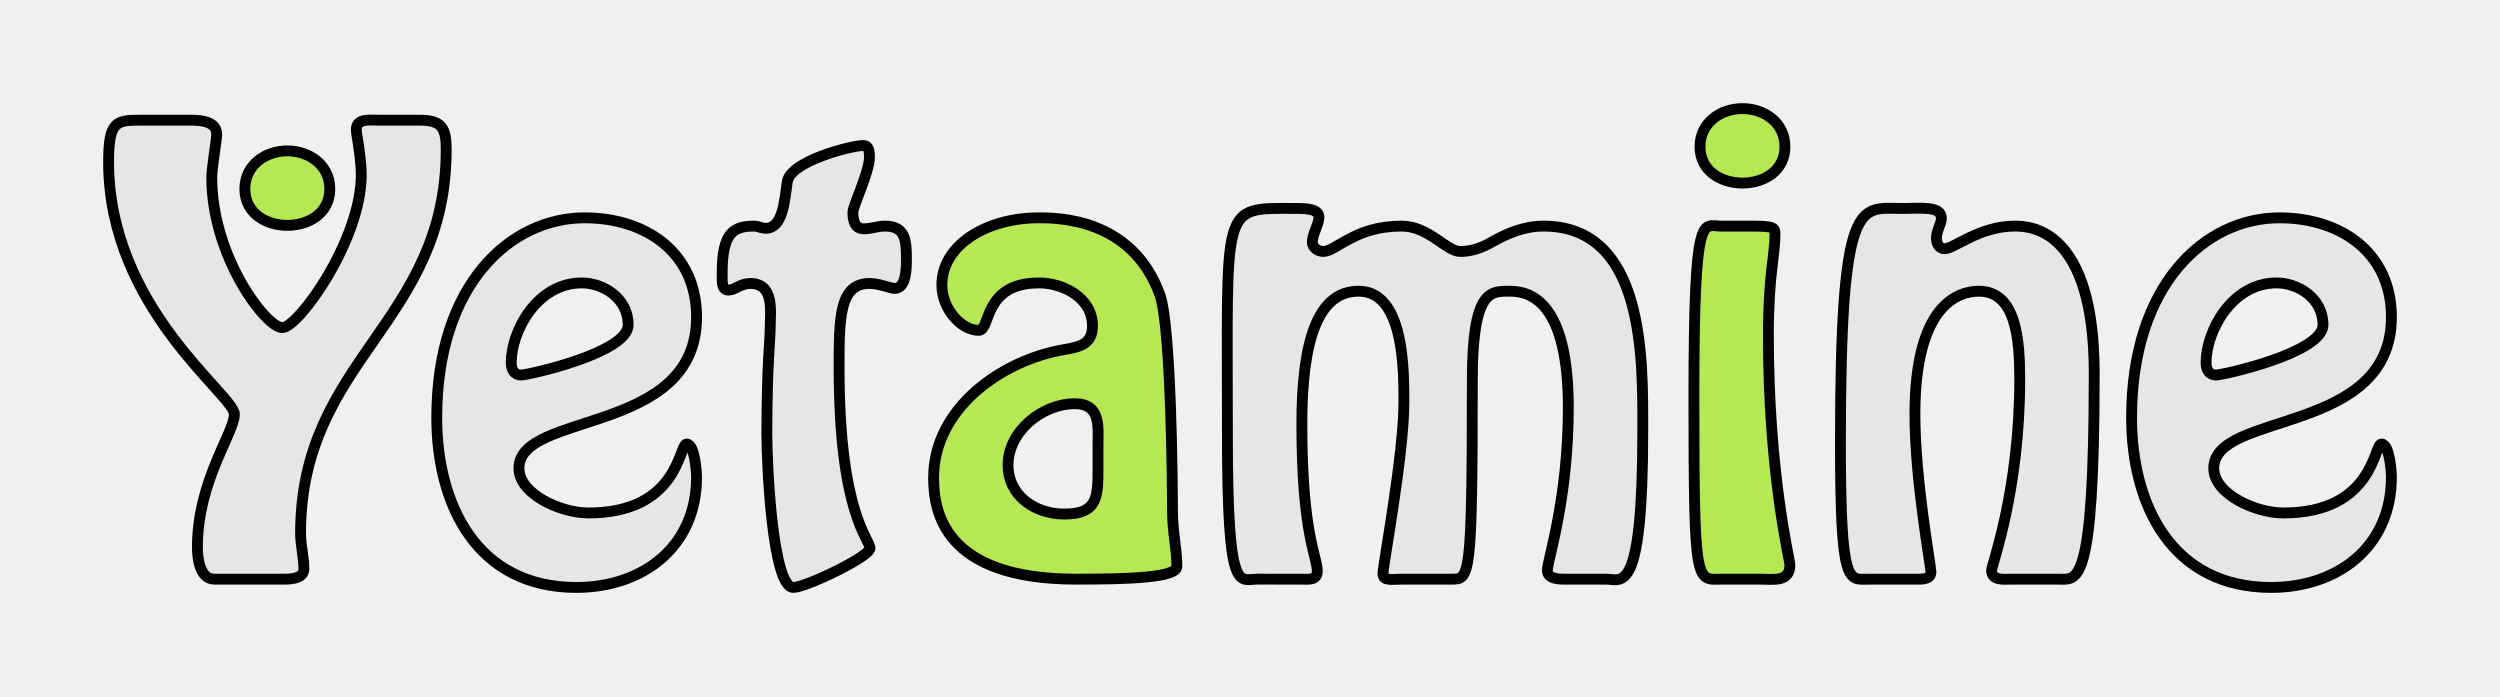
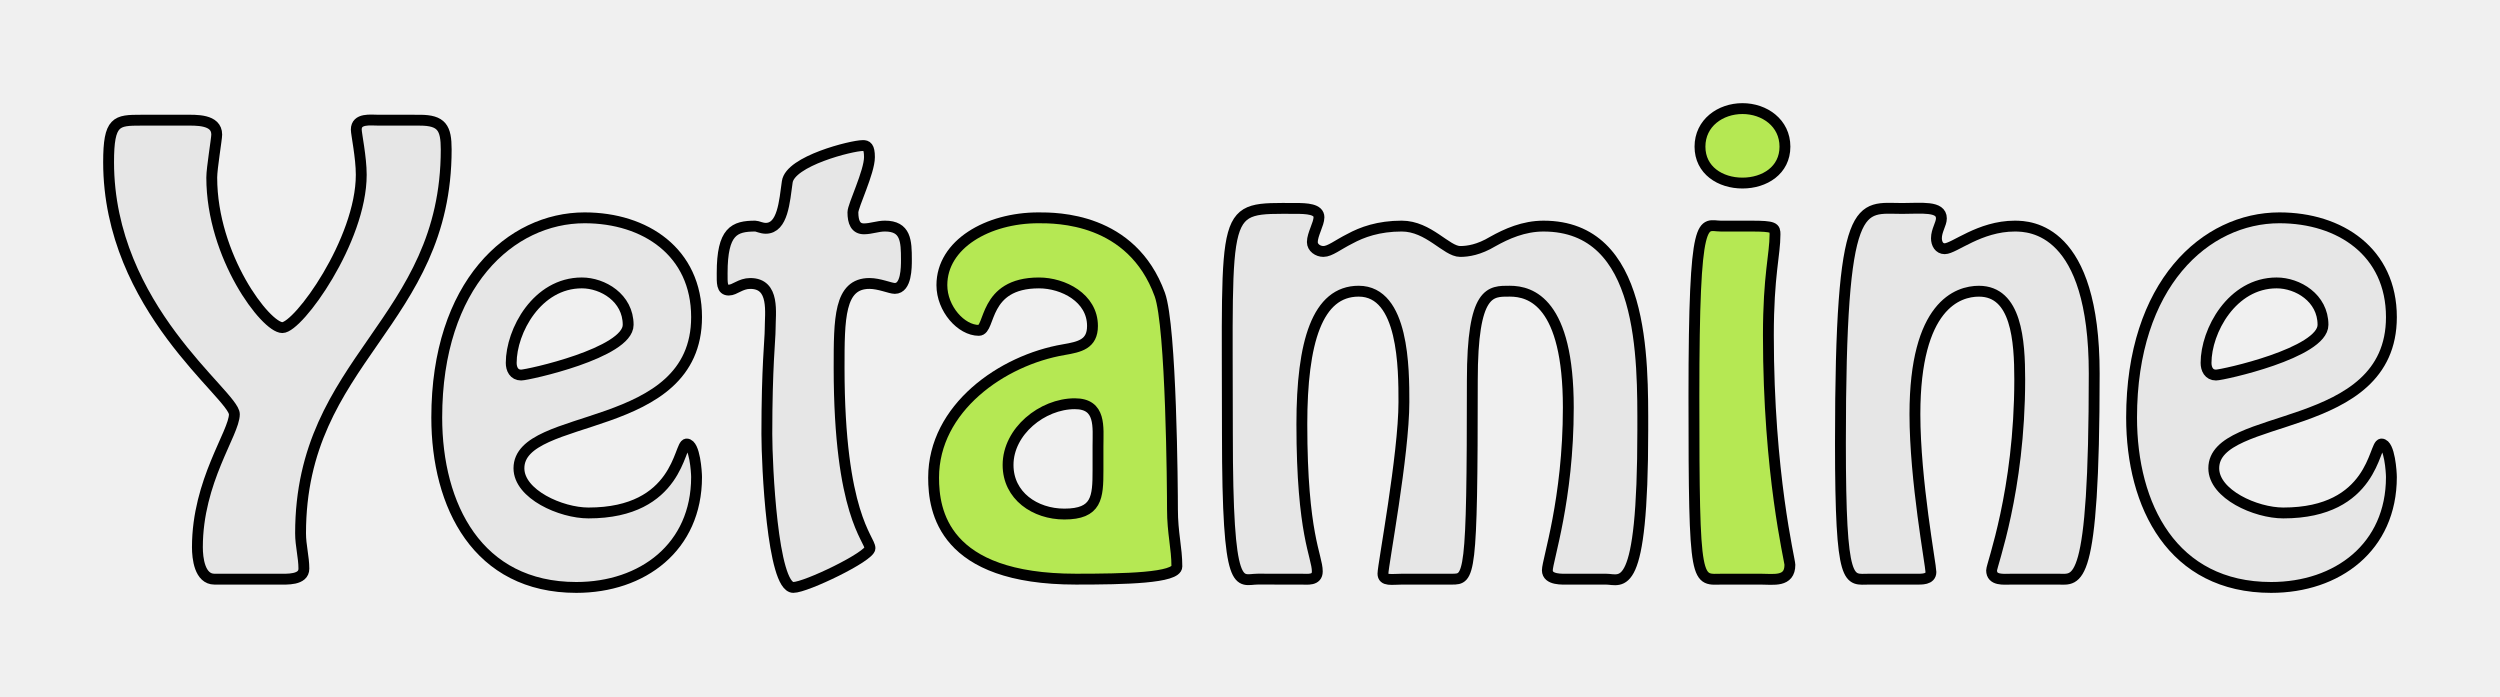
<svg xmlns="http://www.w3.org/2000/svg" width="230.216mm" height="64.094mm" viewBox="0 0 230.216 64.094" version="1.1" id="svg8">
  <defs id="defs2" />
  <g id="layer1" transform="translate(9.756191,-50.20045)">
    <g aria-label="Yetamine" style="font-style:normal;font-variant:normal;font-weight:500;font-stretch:normal;font-size:50.8px;line-height:125%;font-family:'Hobo Std';-inkscape-font-specification:'Hobo Std, Medium';font-variant-ligatures:normal;font-variant-caps:normal;font-variant-numeric:normal;font-feature-settings:normal;text-align:start;letter-spacing:0px;word-spacing:0px;writing-mode:lr-tb;text-anchor:start;fill:#000000;fill-opacity:1;stroke:none;stroke-width:0.265px;stroke-linecap:butt;stroke-linejoin:miter;stroke-opacity:1" id="text3715-5">
      <g id="g5384" style="fill:#ffffff">
        <path id="path3845" style="font-style:normal;font-variant:normal;font-weight:500;font-stretch:normal;font-size:50.8px;font-family:'Hobo Std';-inkscape-font-specification:'Hobo Std, Medium';font-variant-ligatures:normal;font-variant-caps:normal;font-variant-numeric:normal;font-feature-settings:normal;text-align:start;writing-mode:lr-tb;text-anchor:start;stroke-width:1;fill:#e6e6e6;stroke:#000000;stroke-opacity:1;stroke-linejoin:round;stroke-miterlimit:4;stroke-dasharray:none" d="m 43.314,104.295 c 6.096,0 11.074,-3.708 11.074,-10.16 0,-0.406 -0.152,-3.048 -0.914,-3.048 -0.711,0 -0.711,6.35 -9.042,6.35 -2.54,0 -6.401,-1.727 -6.401,-4.115 0,-5.283 16.358,-2.997 16.358,-13.919 0,-5.994 -4.724,-9.144 -10.312,-9.144 -6.807,0 -13.614,6.096 -13.614,18.39 0,8.128 3.759,15.646 12.852,15.646 z m 0.508,-28.042 c 1.93,0 4.267,1.372 4.267,3.861 0,2.591 -9.246,4.623 -9.855,4.623 -0.66,0 -0.914,-0.559 -0.914,-1.118 0,-2.946 2.388,-7.366 6.502,-7.366 z" />
        <path id="path3847" style="font-style:normal;font-variant:normal;font-weight:500;font-stretch:normal;font-size:50.8px;font-family:'Hobo Std';-inkscape-font-specification:'Hobo Std, Medium';font-variant-ligatures:normal;font-variant-caps:normal;font-variant-numeric:normal;font-feature-settings:normal;text-align:start;writing-mode:lr-tb;text-anchor:start;stroke-width:1;fill:#e6e6e6;stroke:#000000;stroke-opacity:1;stroke-linejoin:round;stroke-miterlimit:4;stroke-dasharray:none" d="m 69.699,63.604 c -1.016,0 -6.706,1.422 -6.96,3.353 -0.254,1.778 -0.406,4.267 -1.981,4.267 -0.406,0 -0.762,-0.203 -0.965,-0.203 -1.93,0 -3.048,0.457 -3.048,4.318 0,0.914 -0.051,1.575 0.61,1.575 0.559,0 1.067,-0.61 1.981,-0.61 2.286,0 1.829,2.692 1.829,4.216 0,0.965 -0.305,3.404 -0.305,9.652 0,2.794 0.508,14.122 2.438,14.122 1.168,0 7.061,-2.845 7.061,-3.607 0,-0.864 -2.845,-3.099 -2.845,-16.612 0,-4.521 0,-7.772 2.794,-7.772 0.914,0 1.93,0.457 2.337,0.457 1.067,0 1.067,-1.93 1.067,-2.642 0,-1.727 -0.051,-3.099 -1.981,-3.099 -0.66,0 -1.27,0.254 -1.93,0.254 -0.762,0 -1.016,-0.61 -1.016,-1.524 0,-0.61 1.524,-3.708 1.524,-5.08 0,-0.965 -0.254,-1.067 -0.61,-1.067 z" />
        <path id="path3849" style="font-style:normal;font-variant:normal;font-weight:500;font-stretch:normal;font-size:50.8px;font-family:'Hobo Std';-inkscape-font-specification:'Hobo Std, Medium';font-variant-ligatures:normal;font-variant-caps:normal;font-variant-numeric:normal;font-feature-settings:normal;text-align:start;writing-mode:lr-tb;text-anchor:start;stroke-width:1;fill:#b5e853;stroke:#000000;stroke-opacity:1;stroke-linejoin:round;stroke-miterlimit:4;stroke-dasharray:none;fill-opacity:1" d="m 91.354,93.525 c 0,2.489 -0.102,4.013 -3.099,4.013 -2.692,0 -5.182,-1.676 -5.182,-4.521 0,-3.099 3.15,-5.639 6.147,-5.639 2.438,0 2.134,2.134 2.134,3.912 z m -15.138,0.66 c 0,3.048 0.864,9.347 13.106,9.347 4.521,0 9.296,-0.102 9.296,-1.168 0,-1.727 -0.406,-3.048 -0.406,-5.283 0,-1.778 -0.102,-16.815 -1.168,-19.761 -2.591,-7.112 -9.55,-7.061 -11.176,-7.061 -4.674,0 -8.89,2.438 -8.89,6.198 0,2.184 1.778,4.166 3.404,4.166 1.118,0 0.356,-4.369 5.537,-4.369 2.235,0 4.928,1.372 4.928,3.962 0,1.676 -1.168,1.93 -2.642,2.184 -5.69,0.965 -11.989,5.385 -11.989,11.786 z" />
        <path id="path3851" style="font-style:normal;font-variant:normal;font-weight:500;font-stretch:normal;font-size:50.8px;font-family:'Hobo Std';-inkscape-font-specification:'Hobo Std, Medium';font-variant-ligatures:normal;font-variant-caps:normal;font-variant-numeric:normal;font-feature-settings:normal;text-align:start;writing-mode:lr-tb;text-anchor:start;stroke-width:1;fill:#e6e6e6;stroke:#000000;stroke-opacity:1;stroke-linejoin:round;stroke-miterlimit:4;stroke-dasharray:none" d="m 110.076,103.533 c 0.559,0 1.473,0.152 1.473,-0.711 0,-1.422 -1.422,-3.353 -1.422,-13.564 0,-7.569 1.422,-12.243 5.232,-12.243 4.166,0 4.166,7.163 4.166,10.211 0,4.826 -1.93,15.037 -1.93,15.799 0,0.711 0.813,0.508 1.778,0.508 h 4.572 c 1.626,0 1.88,-0.051 1.88,-18.288 0,-8.382 1.676,-8.23 3.454,-8.23 1.93,0 5.385,1.016 5.385,10.719 0,8.484 -1.93,14.072 -1.93,14.986 0,0.914 1.422,0.813 1.93,0.813 h 3.454 c 1.473,0 3.404,1.727 3.404,-13.767 0,-6.502 0.203,-18.745 -9.144,-18.745 -1.829,0 -3.404,0.711 -4.674,1.422 -1.27,0.762 -2.286,0.914 -2.997,0.914 -1.27,0 -2.896,-2.337 -5.385,-2.337 -2.134,0 -3.658,0.559 -4.775,1.168 -1.118,0.559 -1.829,1.168 -2.438,1.168 -0.508,0 -1.016,-0.356 -1.016,-0.864 0,-0.711 0.61,-1.676 0.61,-2.286 0,-0.762 -1.118,-0.813 -2.184,-0.813 -6.909,0 -6.248,-0.66 -6.248,20.726 0,15.037 1.067,13.411 2.794,13.411 z" />
        <g id="g5370" style="fill:#b5e853;stroke:#000000;stroke-opacity:1;stroke-linejoin:round;stroke-width:1;stroke-miterlimit:4;stroke-dasharray:none;fill-opacity:1">
          <path style="font-style:normal;font-variant:normal;font-weight:500;font-stretch:normal;font-size:50.8px;font-family:'Hobo Std';-inkscape-font-specification:'Hobo Std, Medium';font-variant-ligatures:normal;font-variant-caps:normal;font-variant-numeric:normal;font-feature-settings:normal;text-align:start;writing-mode:lr-tb;text-anchor:start;stroke-width:1;fill:#b5e853;stroke:#000000;stroke-opacity:1;stroke-linejoin:round;stroke-miterlimit:4;stroke-dasharray:none;fill-opacity:1" d="m 152.377,103.533 c 1.168,0 2.692,0.305 2.692,-1.321 0,-0.457 -1.981,-8.331 -1.981,-21.133 0,-5.537 0.61,-7.417 0.61,-9.296 0,-0.61 -0.051,-0.762 -2.184,-0.762 h -2.794 c -1.676,0 -2.489,-1.676 -2.489,15.697 0,17.882 0.203,16.815 2.692,16.815 z" id="path4667" />
          <path style="font-style:normal;font-variant:normal;font-weight:500;font-stretch:normal;font-size:50.8px;font-family:'Hobo Std';-inkscape-font-specification:'Hobo Std, Medium';font-variant-ligatures:normal;font-variant-caps:normal;font-variant-numeric:normal;font-feature-settings:normal;text-align:start;writing-mode:lr-tb;text-anchor:start;stroke-width:1;fill:#b5e853;stroke:#000000;stroke-opacity:1;stroke-linejoin:round;stroke-miterlimit:4;stroke-dasharray:none;fill-opacity:1" d="m 150.701,67.058 c 2.032,0 3.912,-1.168 3.912,-3.353 0,-2.184 -1.88,-3.505 -3.912,-3.505 -2.032,0 -3.912,1.321 -3.912,3.505 0,2.184 1.88,3.353 3.912,3.353 z" id="path3853" />
        </g>
        <path id="path3855" style="font-style:normal;font-variant:normal;font-weight:500;font-stretch:normal;font-size:50.8px;font-family:'Hobo Std';-inkscape-font-specification:'Hobo Std, Medium';font-variant-ligatures:normal;font-variant-caps:normal;font-variant-numeric:normal;font-feature-settings:normal;text-align:start;writing-mode:lr-tb;text-anchor:start;stroke-width:1;fill:#e6e6e6;stroke:#000000;stroke-opacity:1;stroke-linejoin:round;stroke-miterlimit:4;stroke-dasharray:none" d="m 179.79,103.533 c 1.727,0 3.302,1.016 3.302,-18.948 0,-13.36 -5.893,-13.564 -7.315,-13.564 -3.251,0 -5.588,2.083 -6.452,2.083 -0.508,0 -0.762,-0.457 -0.762,-0.965 0,-0.711 0.457,-1.321 0.457,-1.829 0,-1.168 -1.829,-0.914 -3.607,-0.914 -3.912,0 -5.69,-1.422 -5.69,21.59 0,13.411 0.762,12.548 2.642,12.548 h 4.318 c 0.508,0 1.372,0.051 1.372,-0.66 0,-0.61 -1.473,-8.433 -1.473,-14.529 0,-10.058 3.962,-11.328 5.893,-11.328 3.454,0 3.759,4.521 3.759,8.128 0,10.312 -2.591,17.069 -2.591,17.577 0,0.965 1.118,0.813 1.778,0.813 z" />
        <path id="path3857" style="font-style:normal;font-variant:normal;font-weight:500;font-stretch:normal;font-size:50.8px;font-family:'Hobo Std';-inkscape-font-specification:'Hobo Std, Medium';font-variant-ligatures:normal;font-variant-caps:normal;font-variant-numeric:normal;font-feature-settings:normal;text-align:start;writing-mode:lr-tb;text-anchor:start;stroke-width:1;fill:#e6e6e6;stroke:#000000;stroke-opacity:1;stroke-linejoin:round;stroke-miterlimit:4;stroke-dasharray:none" d="m 199.385,104.295 c 6.096,0 11.074,-3.708 11.074,-10.16 0,-0.406 -0.152,-3.048 -0.914,-3.048 -0.711,0 -0.711,6.35 -9.042,6.35 -2.54,0 -6.401,-1.727 -6.401,-4.115 0,-5.283 16.358,-2.997 16.358,-13.919 0,-5.994 -4.724,-9.144 -10.312,-9.144 -6.807,0 -13.614,6.096 -13.614,18.39 0,8.128 3.759,15.646 12.852,15.646 z m 0.508,-28.042 c 1.93,0 4.267,1.372 4.267,3.861 0,2.591 -9.246,4.623 -9.855,4.623 -0.66,0 -0.914,-0.559 -0.914,-1.118 0,-2.946 2.388,-7.366 6.502,-7.366 z" />
        <g id="g5366" style="fill:#e6e6e6;stroke:#000000;stroke-opacity:1;stroke-linejoin:round;stroke-width:1;stroke-miterlimit:4;stroke-dasharray:none">
          <path d="m 25.085,61.267 c -0.711,0 -2.032,-0.203 -2.032,0.864 0,0.406 0.457,2.54 0.457,4.166 0,6.045 -5.791,14.072 -7.264,14.072 -1.524,0 -6.502,-6.553 -6.502,-13.818 0,-0.864 0.457,-3.556 0.457,-3.962 0,-1.422 -1.93,-1.321 -2.896,-1.321 h -4.064 c -2.286,0 -2.997,0.051 -2.997,3.861 0,13.462 11.582,21.438 11.582,23.216 0,1.727 -3.404,6.147 -3.404,12.243 0,1.016 0.203,2.946 1.575,2.946 h 5.893 c 0.762,0 2.337,0.102 2.337,-0.965 0,-1.067 -0.305,-2.134 -0.305,-3.251 0,-16.053 13.411,-19.355 13.411,-35.357 0,-1.981 -0.406,-2.692 -2.438,-2.692 z" style="font-style:normal;font-variant:normal;font-weight:500;font-stretch:normal;font-size:50.8px;font-family:'Hobo Std';-inkscape-font-specification:'Hobo Std, Medium';font-variant-ligatures:normal;font-variant-caps:normal;font-variant-numeric:normal;font-feature-settings:normal;text-align:start;writing-mode:lr-tb;text-anchor:start;stroke-width:1;fill:#e6e6e6;stroke:#000000;stroke-opacity:1;stroke-linejoin:round;stroke-miterlimit:4;stroke-dasharray:none" id="path3843" />
-           <path style="font-style:normal;font-variant:normal;font-weight:500;font-stretch:normal;font-size:50.8px;line-height:125%;font-family:'Hobo Std';-inkscape-font-specification:'Hobo Std, Medium';font-variant-ligatures:normal;font-variant-caps:normal;font-variant-numeric:normal;font-feature-settings:normal;text-align:start;letter-spacing:0px;word-spacing:0px;writing-mode:lr-tb;text-anchor:start;fill:#b5e853;fill-opacity:1;stroke:#000000;stroke-width:1;stroke-linecap:butt;stroke-linejoin:round;stroke-opacity:1;stroke-miterlimit:4;stroke-dasharray:none" d="m 16.703,70.952 c 2.032,0 3.912,-1.168 3.912,-3.353 0,-2.184 -1.88,-3.505 -3.912,-3.505 -2.032,0 -3.912,1.321 -3.912,3.505 0,2.184 1.88,3.353 3.912,3.353 z" id="path3853-4" />
        </g>
      </g>
    </g>
  </g>
</svg>
